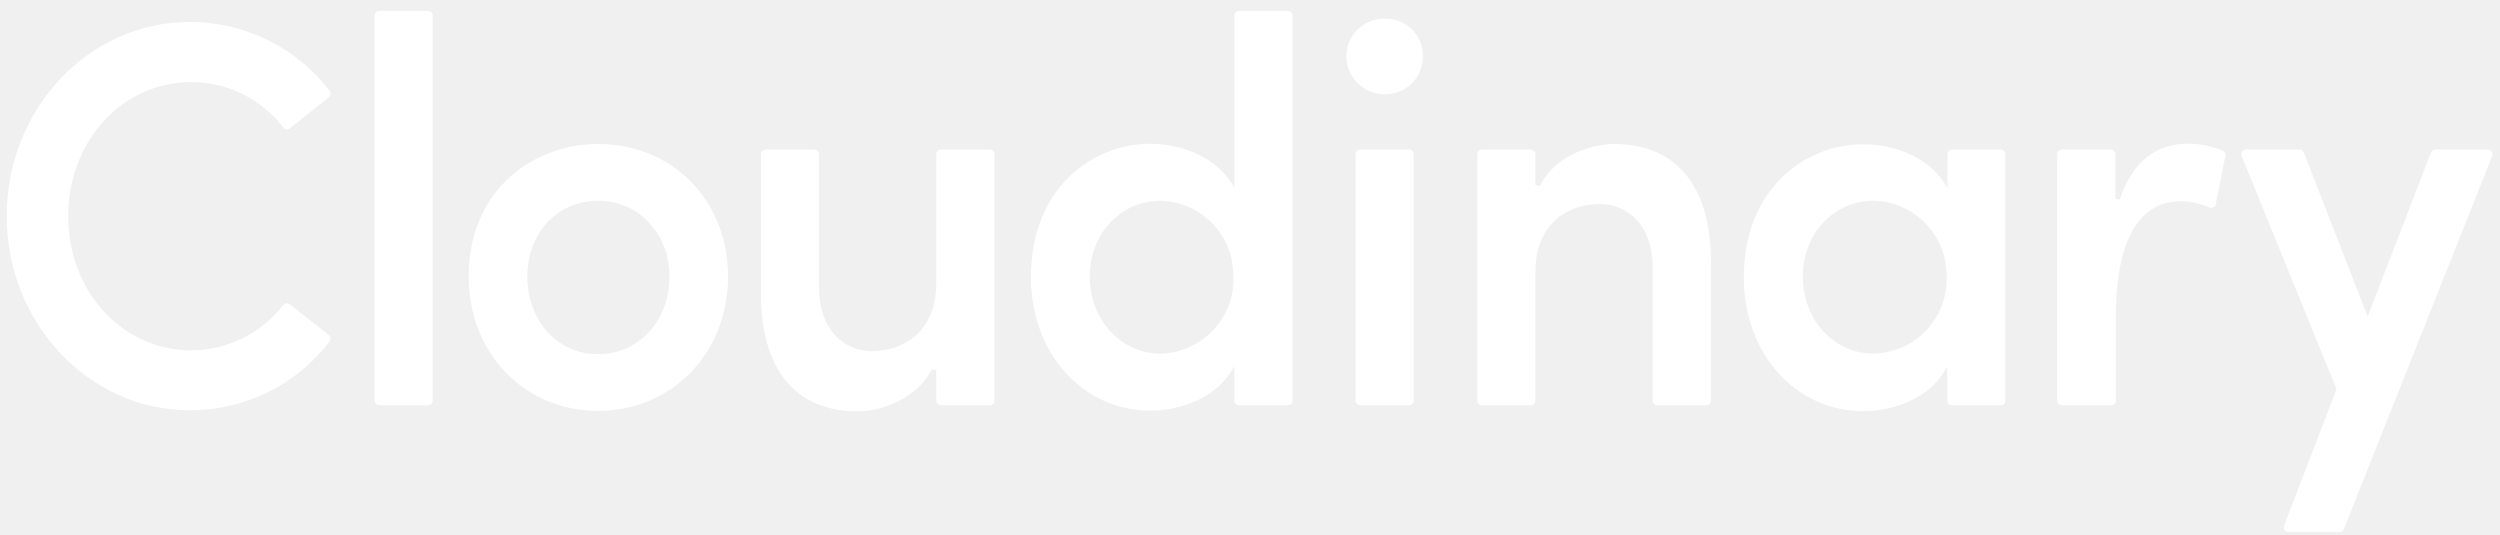
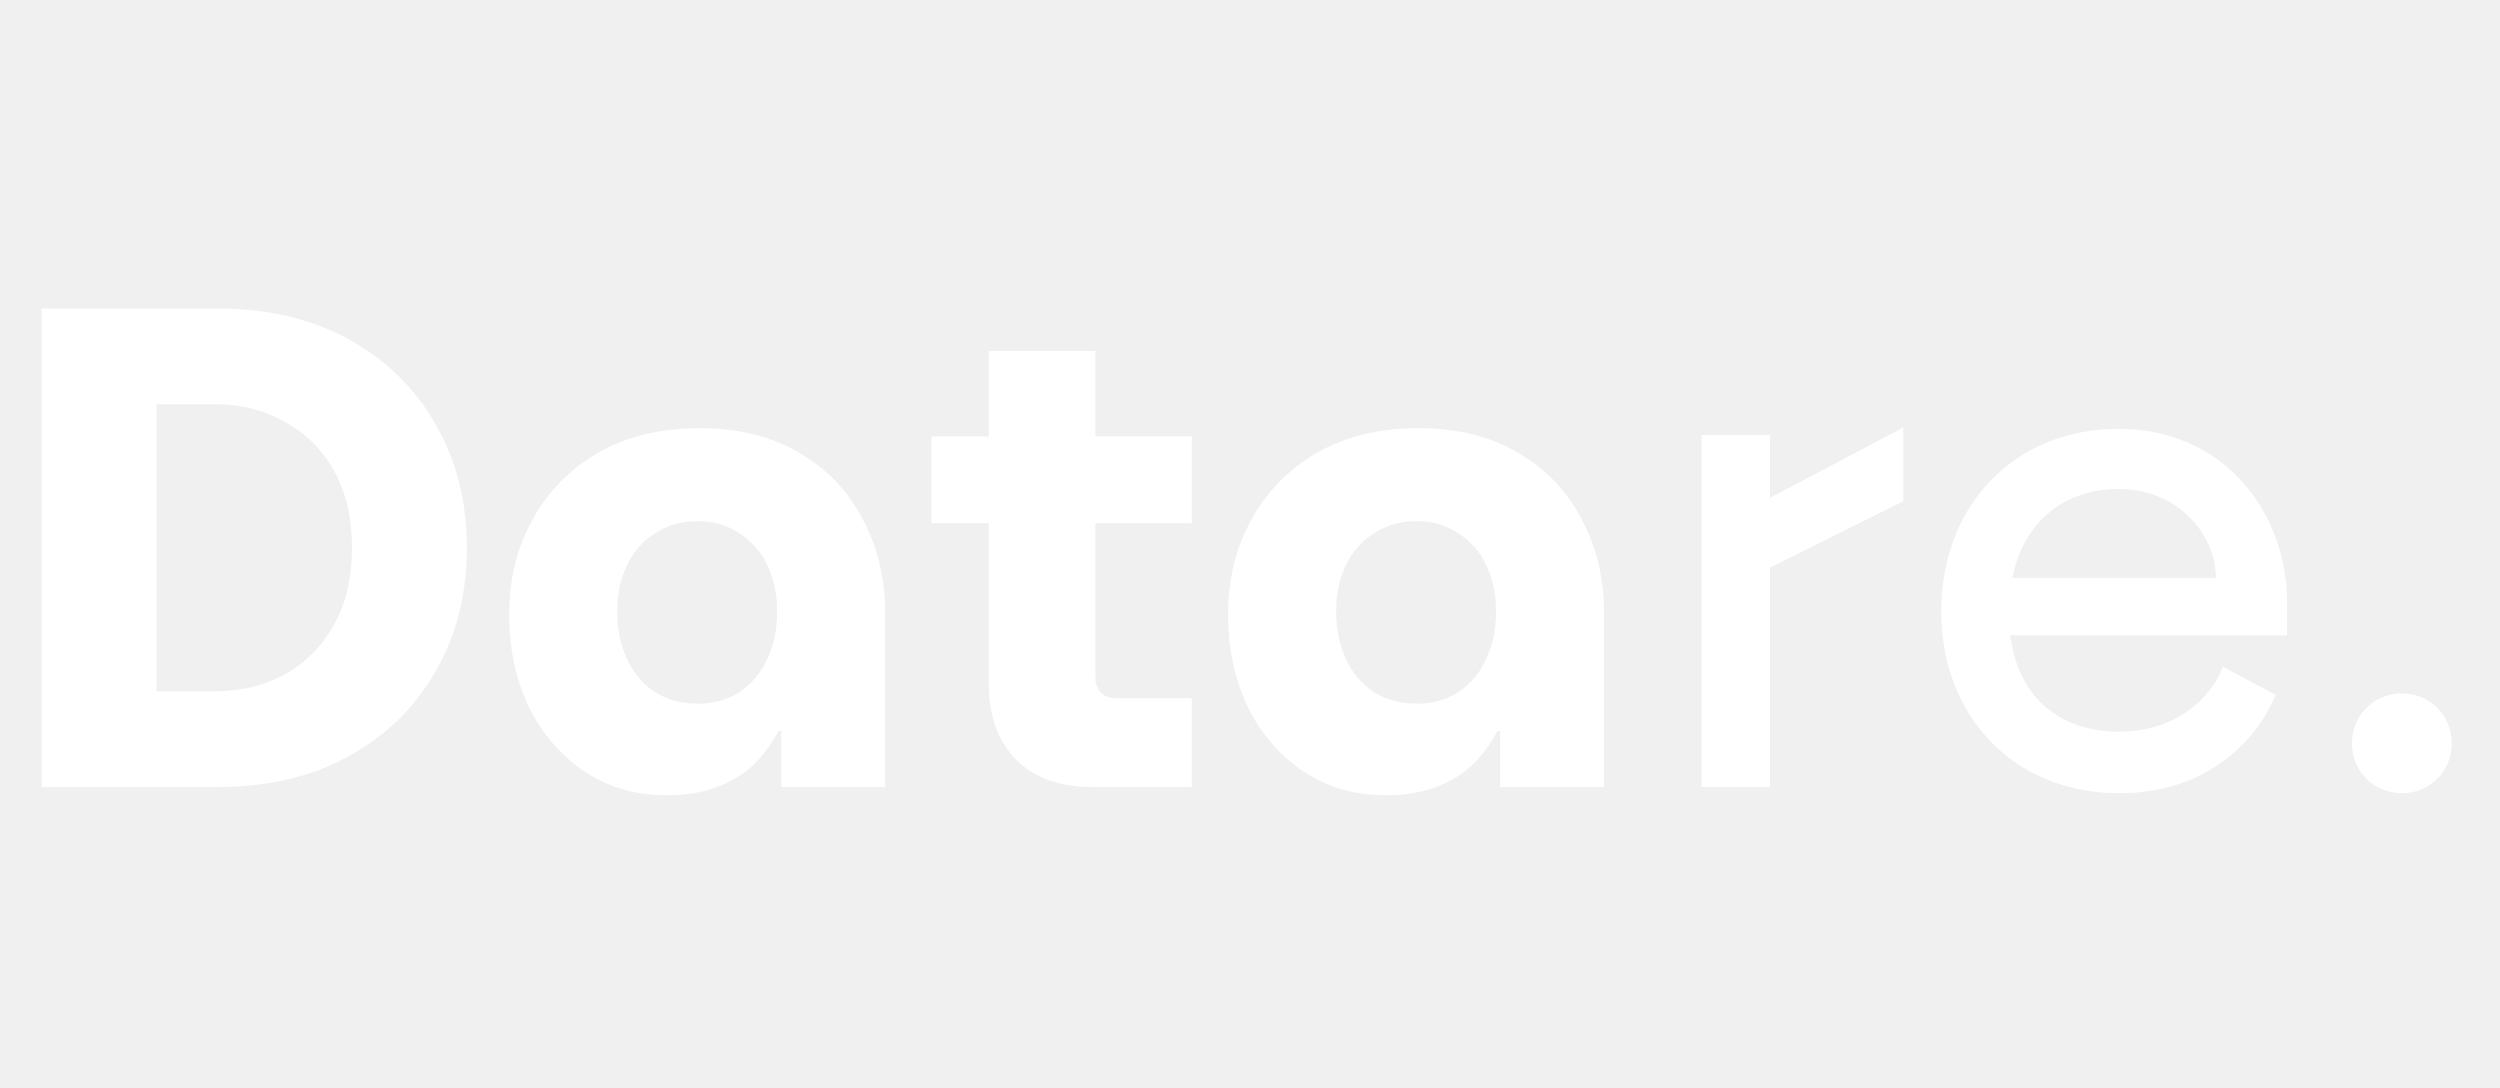
- <svg xmlns="http://www.w3.org/2000/svg" width="131" height="28" viewBox="0 0 131 28" fill="none">
-   <path d="M10.024 4.3C10.956 4.302 11.874 4.517 12.71 4.93C13.545 5.342 14.274 5.941 14.841 6.679C14.861 6.706 14.887 6.728 14.916 6.745C14.945 6.761 14.977 6.772 15.01 6.776C15.044 6.779 15.077 6.776 15.109 6.766C15.141 6.756 15.171 6.74 15.196 6.718L17.225 5.102C17.25 5.082 17.272 5.056 17.288 5.027C17.304 4.998 17.314 4.966 17.318 4.933C17.322 4.9 17.319 4.867 17.309 4.835C17.3 4.803 17.285 4.773 17.264 4.747C16.4 3.627 15.291 2.72 14.022 2.097C12.753 1.473 11.357 1.149 9.943 1.15C4.647 1.15 0.352 5.713 0.352 11.324C0.352 16.935 4.661 21.498 9.943 21.498C11.357 21.503 12.753 21.181 14.022 20.558C15.291 19.934 16.4 19.026 17.26 17.904C17.282 17.879 17.298 17.849 17.307 17.817C17.317 17.785 17.32 17.751 17.316 17.718C17.312 17.684 17.301 17.652 17.284 17.623C17.267 17.594 17.244 17.569 17.218 17.549L15.193 15.951C15.167 15.931 15.137 15.915 15.105 15.906C15.073 15.896 15.04 15.893 15.007 15.897C14.974 15.901 14.942 15.911 14.913 15.927C14.884 15.943 14.858 15.964 14.838 15.99C14.267 16.724 13.538 17.319 12.704 17.729C11.87 18.139 10.954 18.355 10.024 18.359C6.405 18.359 3.574 15.27 3.574 11.331C3.574 7.393 6.405 4.3 10.024 4.3Z" fill="white" />
-   <path d="M19.878 0.571H22.421C22.488 0.571 22.552 0.597 22.599 0.645C22.646 0.692 22.673 0.756 22.673 0.823V20.987C22.673 21.053 22.647 21.116 22.6 21.163C22.554 21.209 22.49 21.235 22.424 21.235H19.881C19.814 21.235 19.75 21.209 19.703 21.162C19.655 21.114 19.629 21.05 19.629 20.983V0.823C19.628 0.79 19.634 0.757 19.647 0.727C19.659 0.696 19.677 0.668 19.701 0.645C19.724 0.621 19.751 0.603 19.782 0.59C19.812 0.577 19.845 0.571 19.878 0.571Z" fill="white" />
-   <path d="M31.34 7.545C27.969 7.545 24.559 9.932 24.559 14.495C24.559 18.505 27.475 21.53 31.34 21.53C35.205 21.53 38.149 18.505 38.149 14.495C38.149 10.486 35.222 7.545 31.34 7.545ZM35.08 14.495C35.08 16.811 33.471 18.558 31.34 18.558C29.209 18.558 27.632 16.811 27.632 14.495C27.632 12.18 29.227 10.518 31.34 10.518C33.453 10.518 35.08 12.226 35.08 14.495Z" fill="white" />
-   <path d="M51.857 7.836H49.313C49.281 7.836 49.248 7.842 49.217 7.854C49.187 7.867 49.159 7.885 49.135 7.908C49.112 7.931 49.093 7.959 49.081 7.989C49.068 8.019 49.061 8.052 49.061 8.085V14.832C49.061 17.467 47.243 18.401 45.683 18.401C44.305 18.401 42.916 17.361 42.916 15.035V8.085C42.916 8.052 42.91 8.019 42.897 7.989C42.884 7.959 42.866 7.931 42.842 7.908C42.819 7.885 42.791 7.867 42.76 7.854C42.73 7.842 42.697 7.836 42.664 7.836H40.121C40.055 7.836 39.992 7.863 39.945 7.909C39.898 7.956 39.872 8.019 39.872 8.085V15.365C39.872 19.36 41.68 21.558 44.966 21.558C46.159 21.558 48.092 20.873 48.816 19.36L49.061 19.41V20.987C49.061 21.053 49.088 21.118 49.135 21.165C49.182 21.212 49.247 21.239 49.313 21.239H51.857C51.924 21.239 51.988 21.212 52.035 21.165C52.082 21.118 52.109 21.053 52.109 20.987V8.085C52.109 8.052 52.102 8.019 52.09 7.989C52.077 7.959 52.058 7.931 52.035 7.908C52.011 7.885 51.983 7.867 51.953 7.854C51.922 7.842 51.89 7.836 51.857 7.836Z" fill="white" />
-   <path d="M67.475 0.571H64.929C64.896 0.571 64.863 0.577 64.833 0.59C64.802 0.603 64.775 0.621 64.751 0.645C64.728 0.668 64.71 0.696 64.698 0.727C64.686 0.757 64.68 0.79 64.68 0.823V9.836L64.524 9.587C63.749 8.341 62.083 7.535 60.279 7.535C57.167 7.535 54.02 9.932 54.02 14.513C54.02 18.508 56.723 21.519 60.304 21.519C61.668 21.519 63.59 20.973 64.524 19.438L64.68 19.183V20.987C64.68 21.02 64.686 21.052 64.698 21.083C64.71 21.113 64.728 21.141 64.751 21.165C64.775 21.188 64.802 21.207 64.833 21.22C64.863 21.232 64.896 21.239 64.929 21.239H67.475C67.508 21.239 67.541 21.232 67.571 21.22C67.602 21.207 67.629 21.188 67.653 21.165C67.676 21.141 67.694 21.113 67.706 21.083C67.719 21.052 67.725 21.02 67.724 20.987V0.823C67.725 0.79 67.719 0.757 67.706 0.727C67.694 0.696 67.676 0.668 67.653 0.645C67.629 0.621 67.602 0.603 67.571 0.59C67.541 0.577 67.508 0.571 67.475 0.571ZM64.634 14.495C64.651 15.011 64.565 15.526 64.382 16.009C64.199 16.492 63.922 16.934 63.567 17.309C63.212 17.684 62.785 17.985 62.313 18.195C61.841 18.404 61.332 18.518 60.815 18.529C58.734 18.529 57.103 16.754 57.103 14.495C57.103 12.236 58.734 10.518 60.815 10.518C61.847 10.544 62.826 10.977 63.539 11.722C64.253 12.467 64.642 13.464 64.623 14.495H64.634Z" fill="white" />
-   <path d="M71.286 7.836H73.83C73.896 7.836 73.959 7.863 74.005 7.909C74.052 7.956 74.078 8.019 74.078 8.085V20.987C74.078 21.052 74.052 21.116 74.005 21.162C73.959 21.209 73.896 21.235 73.83 21.235H71.286C71.219 21.235 71.155 21.209 71.108 21.161C71.061 21.114 71.034 21.05 71.034 20.983V8.085C71.035 8.019 71.062 7.956 71.109 7.909C71.156 7.862 71.22 7.836 71.286 7.836Z" fill="white" />
-   <path d="M72.569 0.98C72.305 0.974 72.043 1.021 71.799 1.118C71.553 1.215 71.33 1.359 71.142 1.544C70.954 1.728 70.804 1.948 70.702 2.191C70.6 2.433 70.547 2.694 70.548 2.958C70.553 3.488 70.769 3.995 71.148 4.366C71.527 4.738 72.038 4.944 72.569 4.939C72.83 4.942 73.09 4.894 73.333 4.795C73.575 4.697 73.796 4.551 73.981 4.367C74.167 4.182 74.314 3.963 74.413 3.721C74.513 3.479 74.563 3.219 74.561 2.958C74.566 2.695 74.517 2.435 74.418 2.192C74.32 1.949 74.173 1.729 73.987 1.544C73.8 1.359 73.579 1.214 73.335 1.117C73.092 1.02 72.831 0.973 72.569 0.98Z" fill="white" />
-   <path d="M84.554 7.545C83.439 7.545 81.457 8.146 80.7 9.744L80.455 9.694V8.085C80.455 8.052 80.448 8.02 80.436 7.989C80.423 7.959 80.404 7.931 80.381 7.908C80.357 7.885 80.329 7.867 80.299 7.854C80.268 7.842 80.236 7.836 80.203 7.837H77.659C77.593 7.837 77.53 7.863 77.484 7.909C77.437 7.956 77.411 8.019 77.411 8.085V20.987C77.41 21.02 77.416 21.052 77.429 21.083C77.441 21.113 77.459 21.141 77.482 21.165C77.505 21.188 77.533 21.207 77.563 21.22C77.594 21.232 77.626 21.239 77.659 21.239H80.203C80.269 21.239 80.334 21.212 80.381 21.165C80.428 21.118 80.455 21.054 80.455 20.987V14.239C80.455 11.626 82.273 10.688 83.833 10.688C85.211 10.688 86.6 11.722 86.6 14.026V20.987C86.6 21.054 86.626 21.118 86.674 21.165C86.721 21.212 86.785 21.239 86.852 21.239H89.402C89.469 21.239 89.534 21.212 89.581 21.165C89.628 21.118 89.655 21.054 89.655 20.987V13.71C89.647 9.737 87.836 7.545 84.554 7.545Z" fill="white" />
-   <path d="M104.846 7.837H102.303C102.27 7.837 102.237 7.843 102.207 7.855C102.176 7.867 102.148 7.885 102.125 7.909C102.101 7.932 102.083 7.959 102.07 7.99C102.057 8.02 102.051 8.053 102.051 8.086V9.861L101.898 9.613C101.12 8.366 99.454 7.56 97.636 7.56C94.528 7.56 91.377 9.957 91.377 14.538C91.377 18.533 94.08 21.545 97.664 21.545C99.025 21.545 100.946 20.998 101.884 19.464L102.037 19.208V20.987C102.037 21.054 102.063 21.118 102.111 21.166C102.158 21.213 102.222 21.239 102.289 21.239H104.832C104.865 21.239 104.898 21.233 104.928 21.22C104.959 21.207 104.986 21.189 105.009 21.165C105.032 21.142 105.051 21.114 105.063 21.083C105.075 21.053 105.081 21.02 105.081 20.987V8.086C105.081 8.022 105.057 7.961 105.013 7.915C104.969 7.868 104.91 7.841 104.846 7.837ZM102.005 14.496C102.022 15.013 101.936 15.528 101.752 16.012C101.568 16.495 101.29 16.938 100.934 17.313C100.578 17.688 100.15 17.989 99.677 18.198C99.203 18.407 98.693 18.52 98.176 18.53C96.094 18.53 94.467 16.754 94.467 14.496C94.467 12.237 96.094 10.518 98.176 10.518C99.209 10.541 100.192 10.972 100.909 11.717C101.625 12.463 102.017 13.462 101.998 14.496H102.005Z" fill="white" />
-   <path d="M116.451 7.882C115.871 7.647 115.251 7.527 114.625 7.527C112.934 7.527 111.705 8.539 111.073 10.457L110.846 10.425V8.085C110.846 8.052 110.839 8.019 110.826 7.989C110.814 7.959 110.795 7.931 110.772 7.908C110.748 7.885 110.72 7.866 110.69 7.854C110.659 7.842 110.627 7.836 110.594 7.836H108.05C108.017 7.836 107.985 7.842 107.954 7.854C107.923 7.866 107.896 7.885 107.872 7.908C107.849 7.931 107.83 7.959 107.817 7.989C107.805 8.019 107.798 8.052 107.798 8.085V20.986C107.798 21.053 107.825 21.117 107.872 21.165C107.919 21.212 107.983 21.239 108.05 21.239H110.622C110.655 21.239 110.688 21.232 110.718 21.219C110.748 21.207 110.776 21.188 110.799 21.165C110.822 21.141 110.84 21.113 110.853 21.083C110.865 21.052 110.871 21.019 110.871 20.986V16.583C110.871 11.327 112.97 10.546 114.224 10.546C114.753 10.547 115.276 10.656 115.762 10.866C115.796 10.881 115.833 10.89 115.87 10.89C115.908 10.89 115.945 10.881 115.978 10.866C116.011 10.848 116.039 10.824 116.062 10.795C116.084 10.765 116.099 10.731 116.106 10.695L116.611 8.17C116.623 8.111 116.614 8.049 116.584 7.997C116.555 7.944 116.508 7.903 116.451 7.882Z" fill="white" />
-   <path d="M130.564 7.947C130.541 7.912 130.51 7.884 130.473 7.865C130.436 7.845 130.395 7.836 130.354 7.836H127.615C127.565 7.837 127.516 7.852 127.474 7.881C127.432 7.909 127.4 7.949 127.381 7.996L124.067 16.583L120.721 7.996C120.702 7.949 120.67 7.909 120.628 7.881C120.586 7.852 120.537 7.837 120.486 7.836H117.694C117.654 7.836 117.613 7.846 117.577 7.865C117.542 7.885 117.511 7.913 117.488 7.947C117.465 7.981 117.451 8.02 117.446 8.061C117.442 8.102 117.448 8.143 117.464 8.181L122.436 20.39L119.691 27.524C119.673 27.563 119.666 27.606 119.67 27.648C119.673 27.69 119.687 27.731 119.71 27.766C119.734 27.802 119.766 27.831 119.803 27.851C119.841 27.87 119.883 27.88 119.925 27.88H122.589C122.639 27.88 122.688 27.864 122.73 27.836C122.771 27.807 122.803 27.767 122.82 27.72L130.585 8.188C130.603 8.149 130.61 8.107 130.606 8.064C130.602 8.022 130.588 7.982 130.564 7.947Z" fill="white" />
+ <svg xmlns="http://www.w3.org/2000/svg" width="108" height="47" viewBox="0 0 108 47" fill="none">
+   <path d="M73.51 34V18.793H76.463V21.509L82.221 18.468V21.657L76.463 24.521V34H73.51ZM91.567 34.266C86.901 34.266 83.86 30.84 83.86 26.411C83.86 21.923 86.931 18.527 91.537 18.527C95.996 18.527 98.802 22.041 98.802 26.057V27.445H86.842C87.226 30.338 89.175 31.608 91.567 31.608C93.988 31.608 95.553 30.132 96.026 28.803L98.3 30.014C97.65 31.697 95.583 34.266 91.567 34.266ZM86.931 24.964H95.731C95.701 23.074 94.106 21.125 91.508 21.125C89.264 21.125 87.433 22.454 86.931 24.964ZM103.761 34.266C102.55 34.266 101.605 33.321 101.605 32.11C101.605 30.899 102.55 29.955 103.761 29.955C104.971 29.955 105.916 30.899 105.916 32.11C105.916 33.321 104.971 34.266 103.761 34.266Z" fill="white" />
+   <path d="M1.801 34V13.33H9.39C11.575 13.33 13.465 13.773 15.06 14.659C16.674 15.544 17.924 16.765 18.81 18.32C19.715 19.875 20.168 21.657 20.168 23.665C20.168 25.673 19.715 27.454 18.81 29.01C17.924 30.565 16.674 31.785 15.06 32.671C13.465 33.557 11.575 34 9.39 34H1.801ZM6.762 29.866H9.272C10.414 29.866 11.428 29.62 12.313 29.128C13.219 28.616 13.928 27.897 14.44 26.972C14.951 26.047 15.207 24.945 15.207 23.665C15.207 22.385 14.951 21.283 14.44 20.358C13.928 19.433 13.219 18.724 12.313 18.232C11.428 17.72 10.414 17.464 9.272 17.464H6.762V29.866ZM28.789 34.354C27.45 34.354 26.269 34.01 25.245 33.321C24.222 32.632 23.424 31.707 22.853 30.545C22.283 29.364 21.997 28.035 21.997 26.559C21.997 25.023 22.332 23.655 23.001 22.454C23.67 21.234 24.615 20.269 25.836 19.56C27.076 18.852 28.533 18.497 30.206 18.497C31.899 18.497 33.336 18.852 34.517 19.56C35.718 20.249 36.633 21.204 37.264 22.425C37.913 23.625 38.238 24.974 38.238 26.47V34H33.75V31.579H33.632C33.356 32.11 33.002 32.593 32.568 33.026C32.135 33.439 31.604 33.764 30.974 34C30.364 34.236 29.635 34.354 28.789 34.354ZM30.147 30.398C30.836 30.398 31.436 30.23 31.948 29.895C32.48 29.541 32.883 29.059 33.159 28.449C33.435 27.838 33.572 27.159 33.572 26.411C33.572 25.683 33.435 25.023 33.159 24.433C32.883 23.842 32.48 23.38 31.948 23.045C31.436 22.691 30.836 22.513 30.147 22.513C29.438 22.513 28.818 22.691 28.287 23.045C27.755 23.38 27.352 23.842 27.076 24.433C26.8 25.023 26.663 25.683 26.663 26.411C26.663 27.159 26.8 27.838 27.076 28.449C27.352 29.059 27.755 29.541 28.287 29.895C28.818 30.23 29.438 30.398 30.147 30.398ZM47.174 34C45.776 34 44.684 33.606 43.896 32.819C43.109 32.012 42.715 30.929 42.715 29.571V15.161H47.322V29.305C47.322 29.541 47.401 29.748 47.558 29.925C47.735 30.082 47.942 30.161 48.178 30.161H51.485V34H47.174ZM40.235 22.602V18.852H51.485V22.602H40.235ZM59.846 34.354C58.507 34.354 57.326 34.01 56.302 33.321C55.279 32.632 54.481 31.707 53.911 30.545C53.34 29.364 53.054 28.035 53.054 26.559C53.054 25.023 53.389 23.655 54.058 22.454C54.727 21.234 55.672 20.269 56.893 19.56C58.133 18.852 59.59 18.497 61.263 18.497C62.956 18.497 64.393 18.852 65.575 19.56C66.775 20.249 67.691 21.204 68.321 22.425C68.97 23.625 69.295 24.974 69.295 26.47V34H64.807V31.579H64.689C64.413 32.11 64.059 32.593 63.626 33.026C63.193 33.439 62.661 33.764 62.031 34C61.421 34.236 60.692 34.354 59.846 34.354ZM61.204 30.398C61.893 30.398 62.494 30.23 63.005 29.895C63.537 29.541 63.941 29.059 64.216 28.449C64.492 27.838 64.629 27.159 64.629 26.411C64.629 25.683 64.492 25.023 64.216 24.433C63.941 23.842 63.537 23.38 63.005 23.045C62.494 22.691 61.893 22.513 61.204 22.513C60.495 22.513 59.875 22.691 59.344 23.045C58.812 23.38 58.409 23.842 58.133 24.433C57.858 25.023 57.72 25.683 57.72 26.411C57.72 27.159 57.858 27.838 58.133 28.449C58.409 29.059 58.812 29.541 59.344 29.895C59.875 30.23 60.495 30.398 61.204 30.398Z" fill="white" />
</svg>
